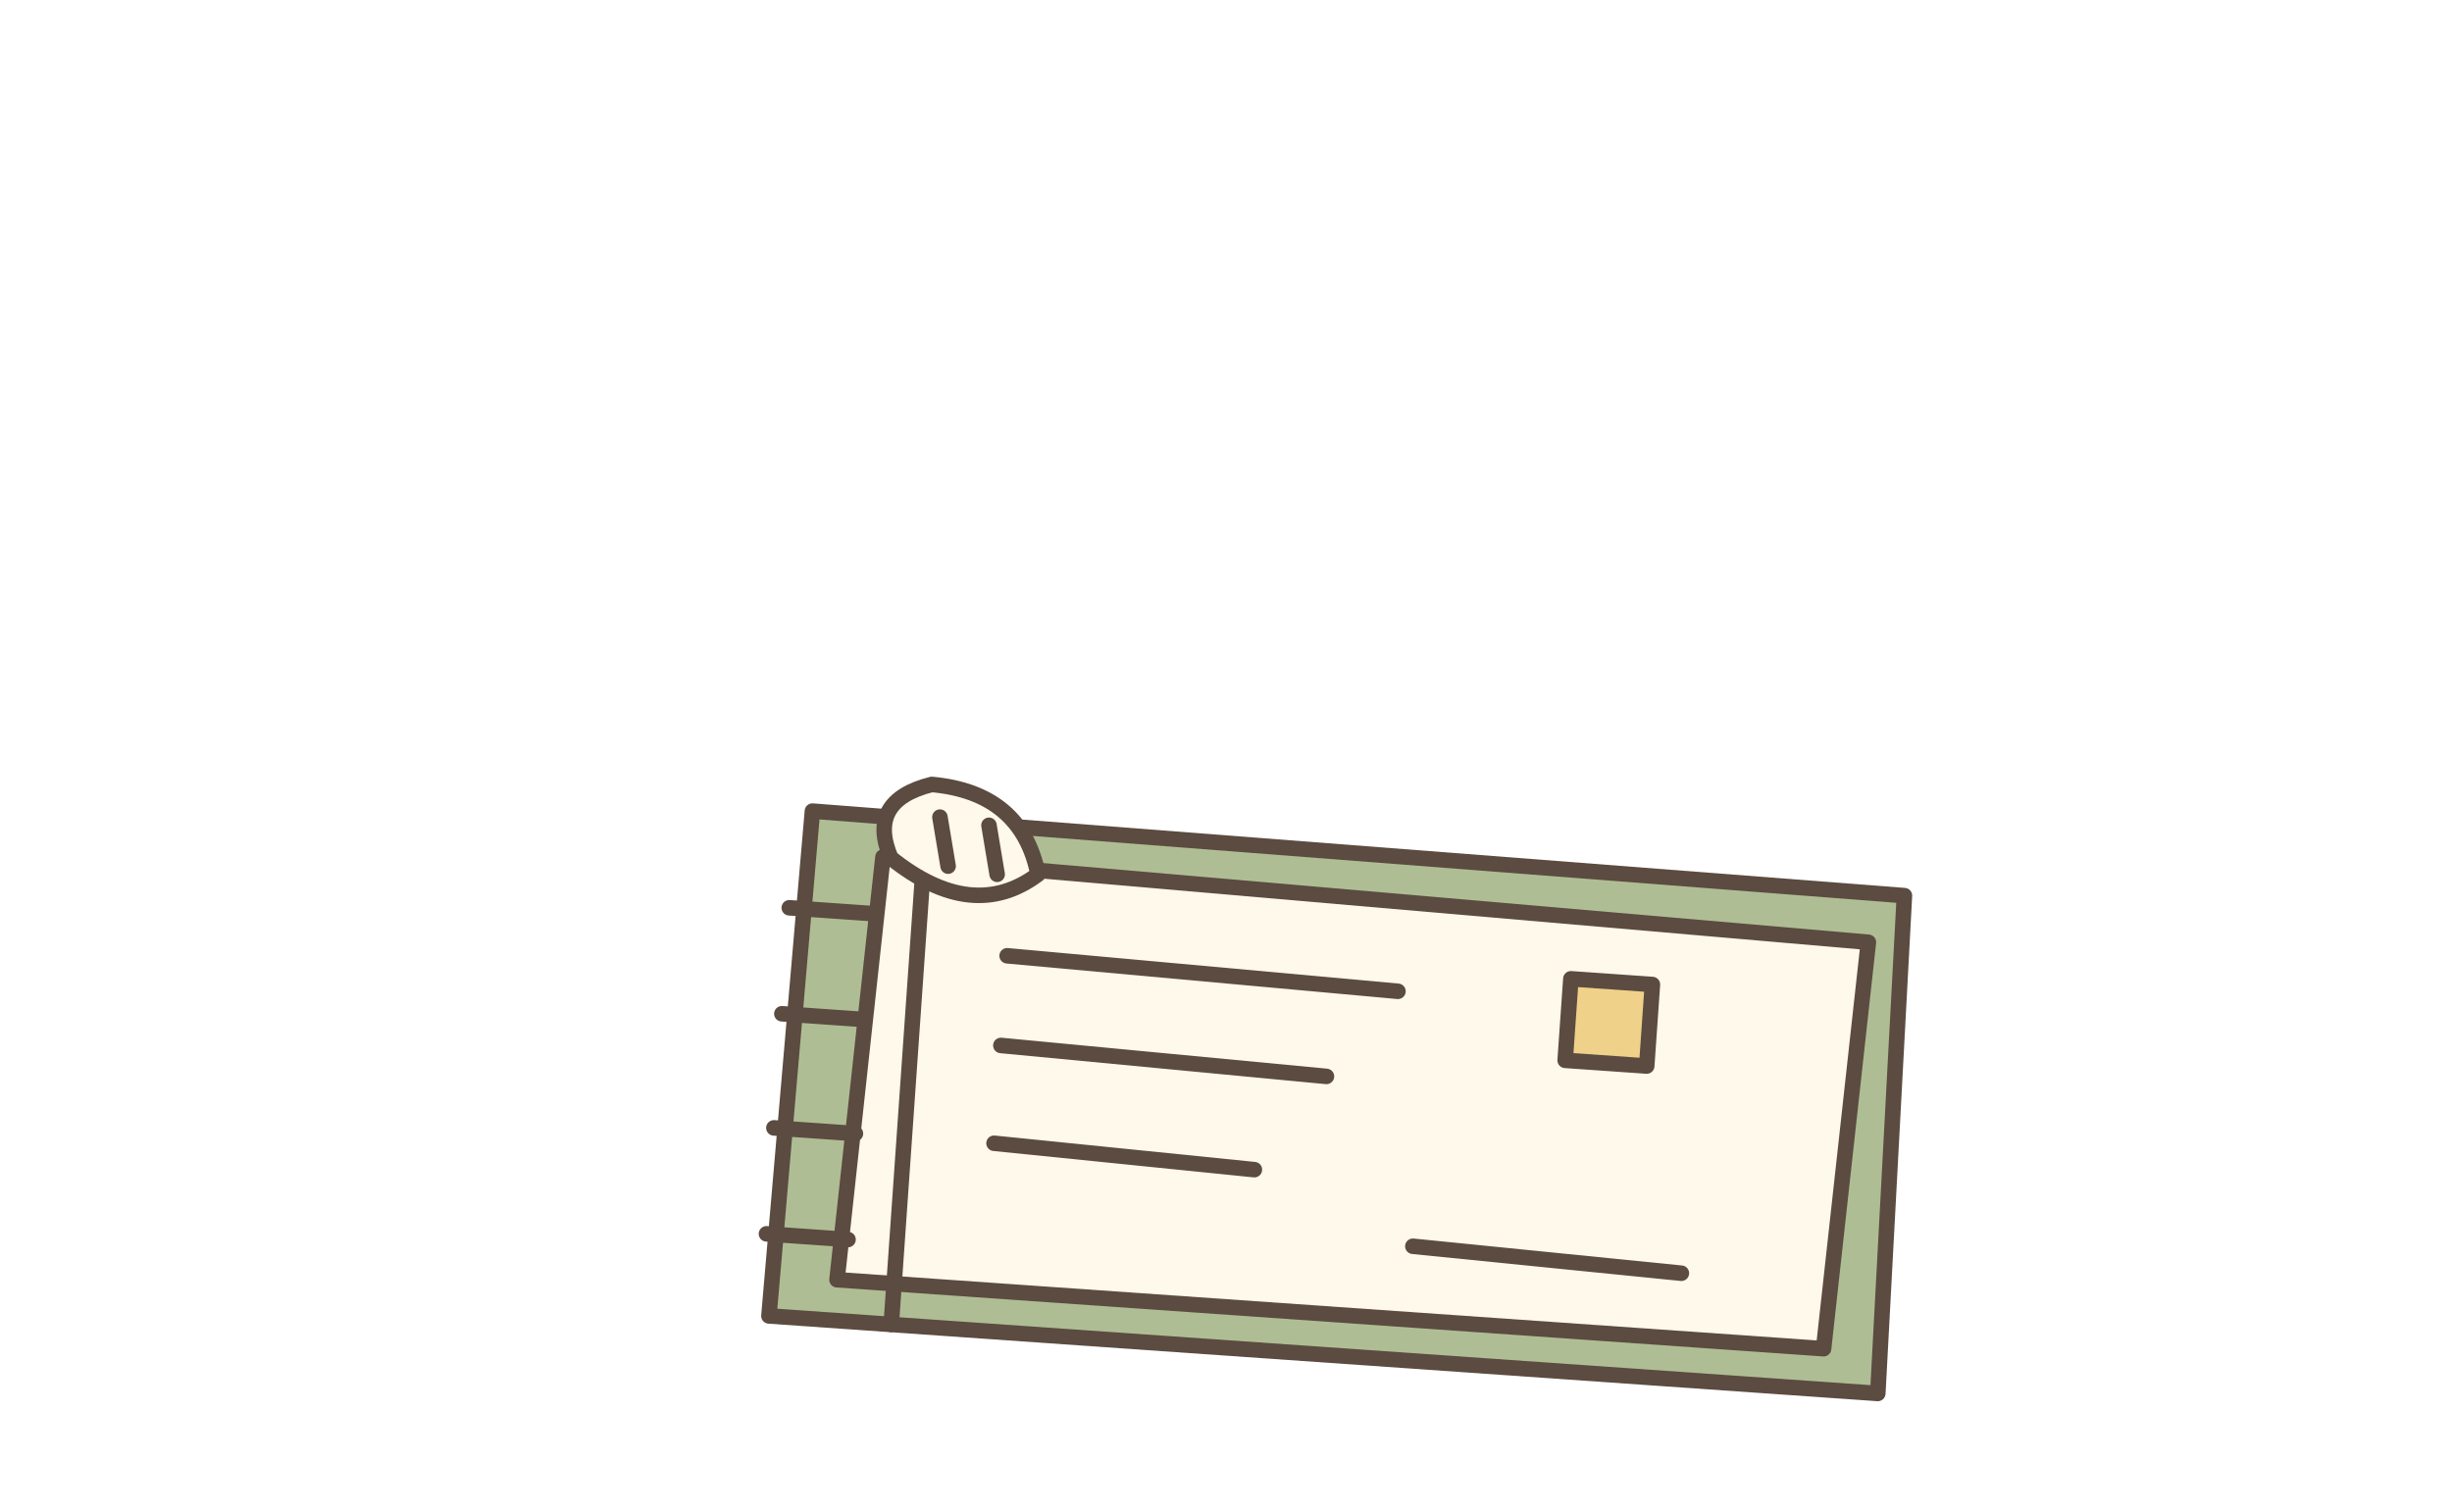
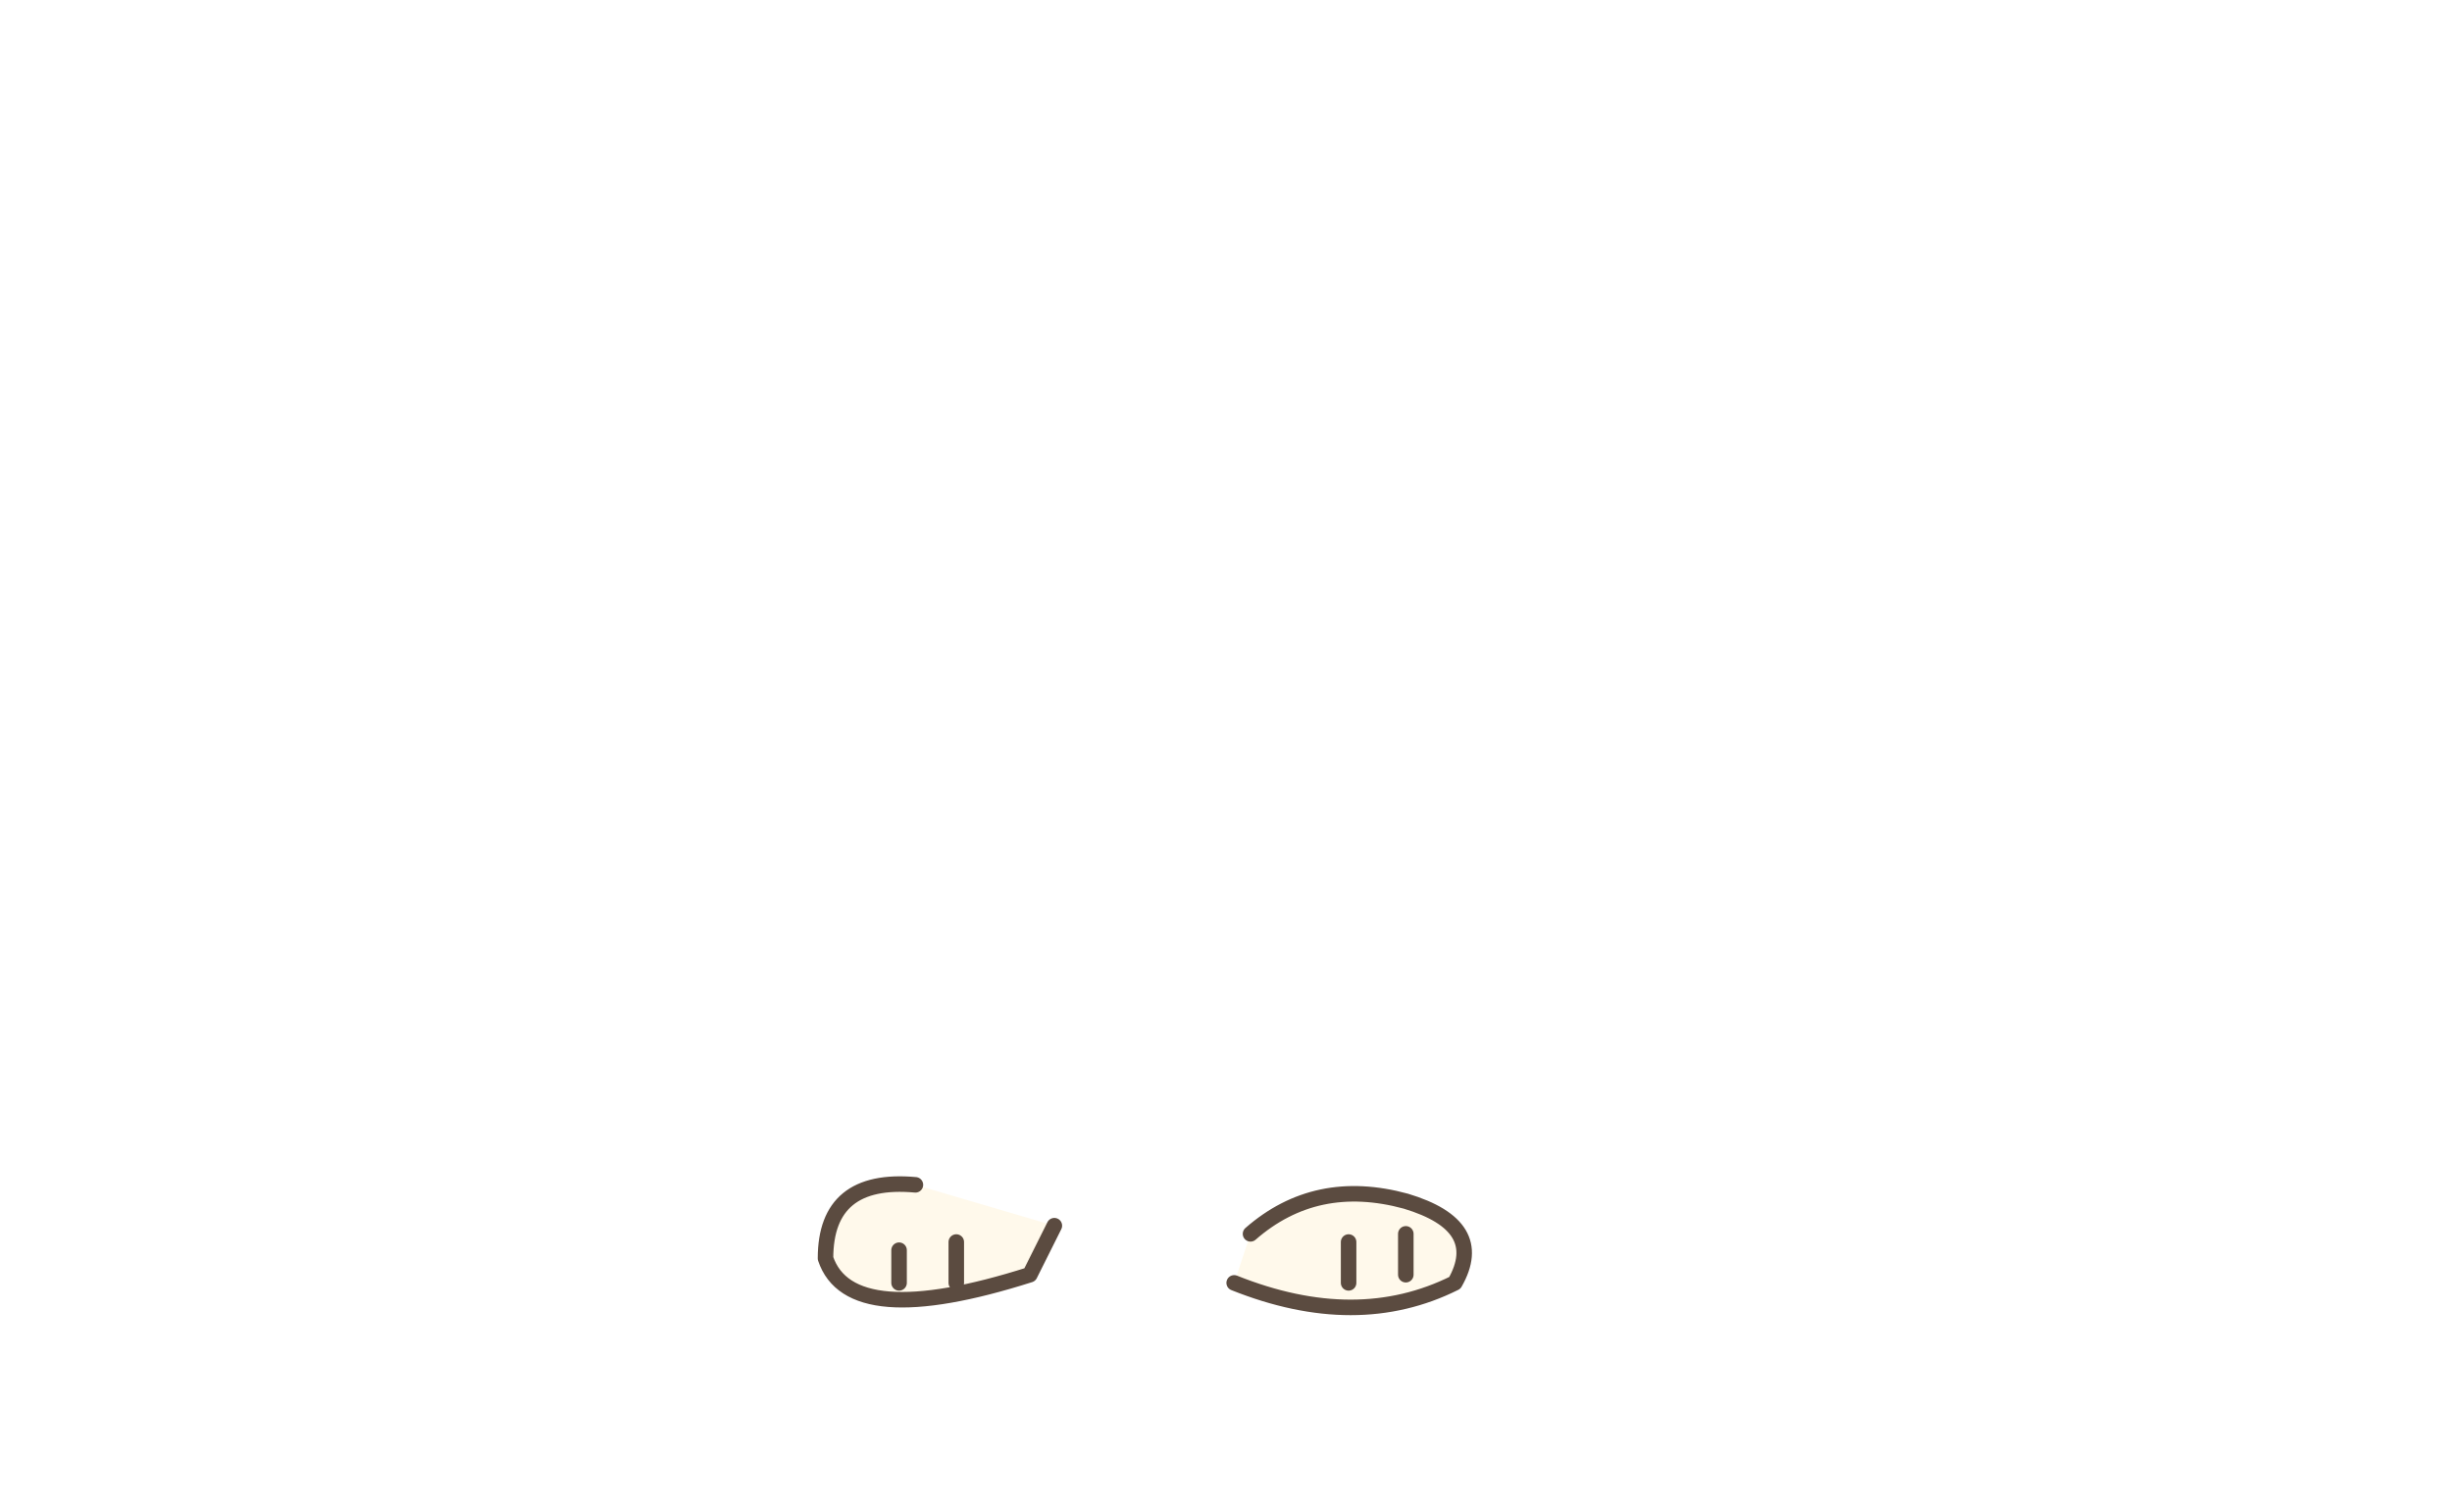
<svg xmlns="http://www.w3.org/2000/svg" width="300" height="185" viewBox="0 0 300 185">
  <g stroke="#5b4b40" stroke-width="1.9" stroke-linecap="round" stroke-linejoin="round">
-     <g transform="rotate(4 166 136)">
-       <path d="M97 104 L231 105 L232 166 L96 166Z" fill="#afbd95" />
-       <path d="M106 109 L227 111 L225 161 L104 161Z" fill="#fff9eb" />
-       <path d="M111 104 L111 166 M95 116 L105 116 M95 129 L105 129 M95 143 L105 143 M95 156 L105 156 M122 120 L170 121 M122 131 L162 132 M122 143 L154 144 M174 152 L207 153" fill="none" />
-       <path d="M191 118 L201 118 L201 128 L191 128Z" fill="#efd18a" />
-     </g>
-     <path d="M109 105 Q106 98 114 96 Q125 97 127 107 Q119 113 109 105Z" fill="#fff9eb" />
-     <path d="M115 100 L116 106 M121 101 L122 107" fill="none" />
+     <path d="M112 145 Q101 144 101 154 Q104 163 126 156 L129 150 M153 151 Q161 144 172 147 Q182 150 178 157 Q166 163 151 157" fill="#fff9eb" />
+     <path d="M110 153 L110 157 M117 152 L117 157 M165 152 L165 157 M172 151 L172 156" fill="none" />
  </g>
</svg>
